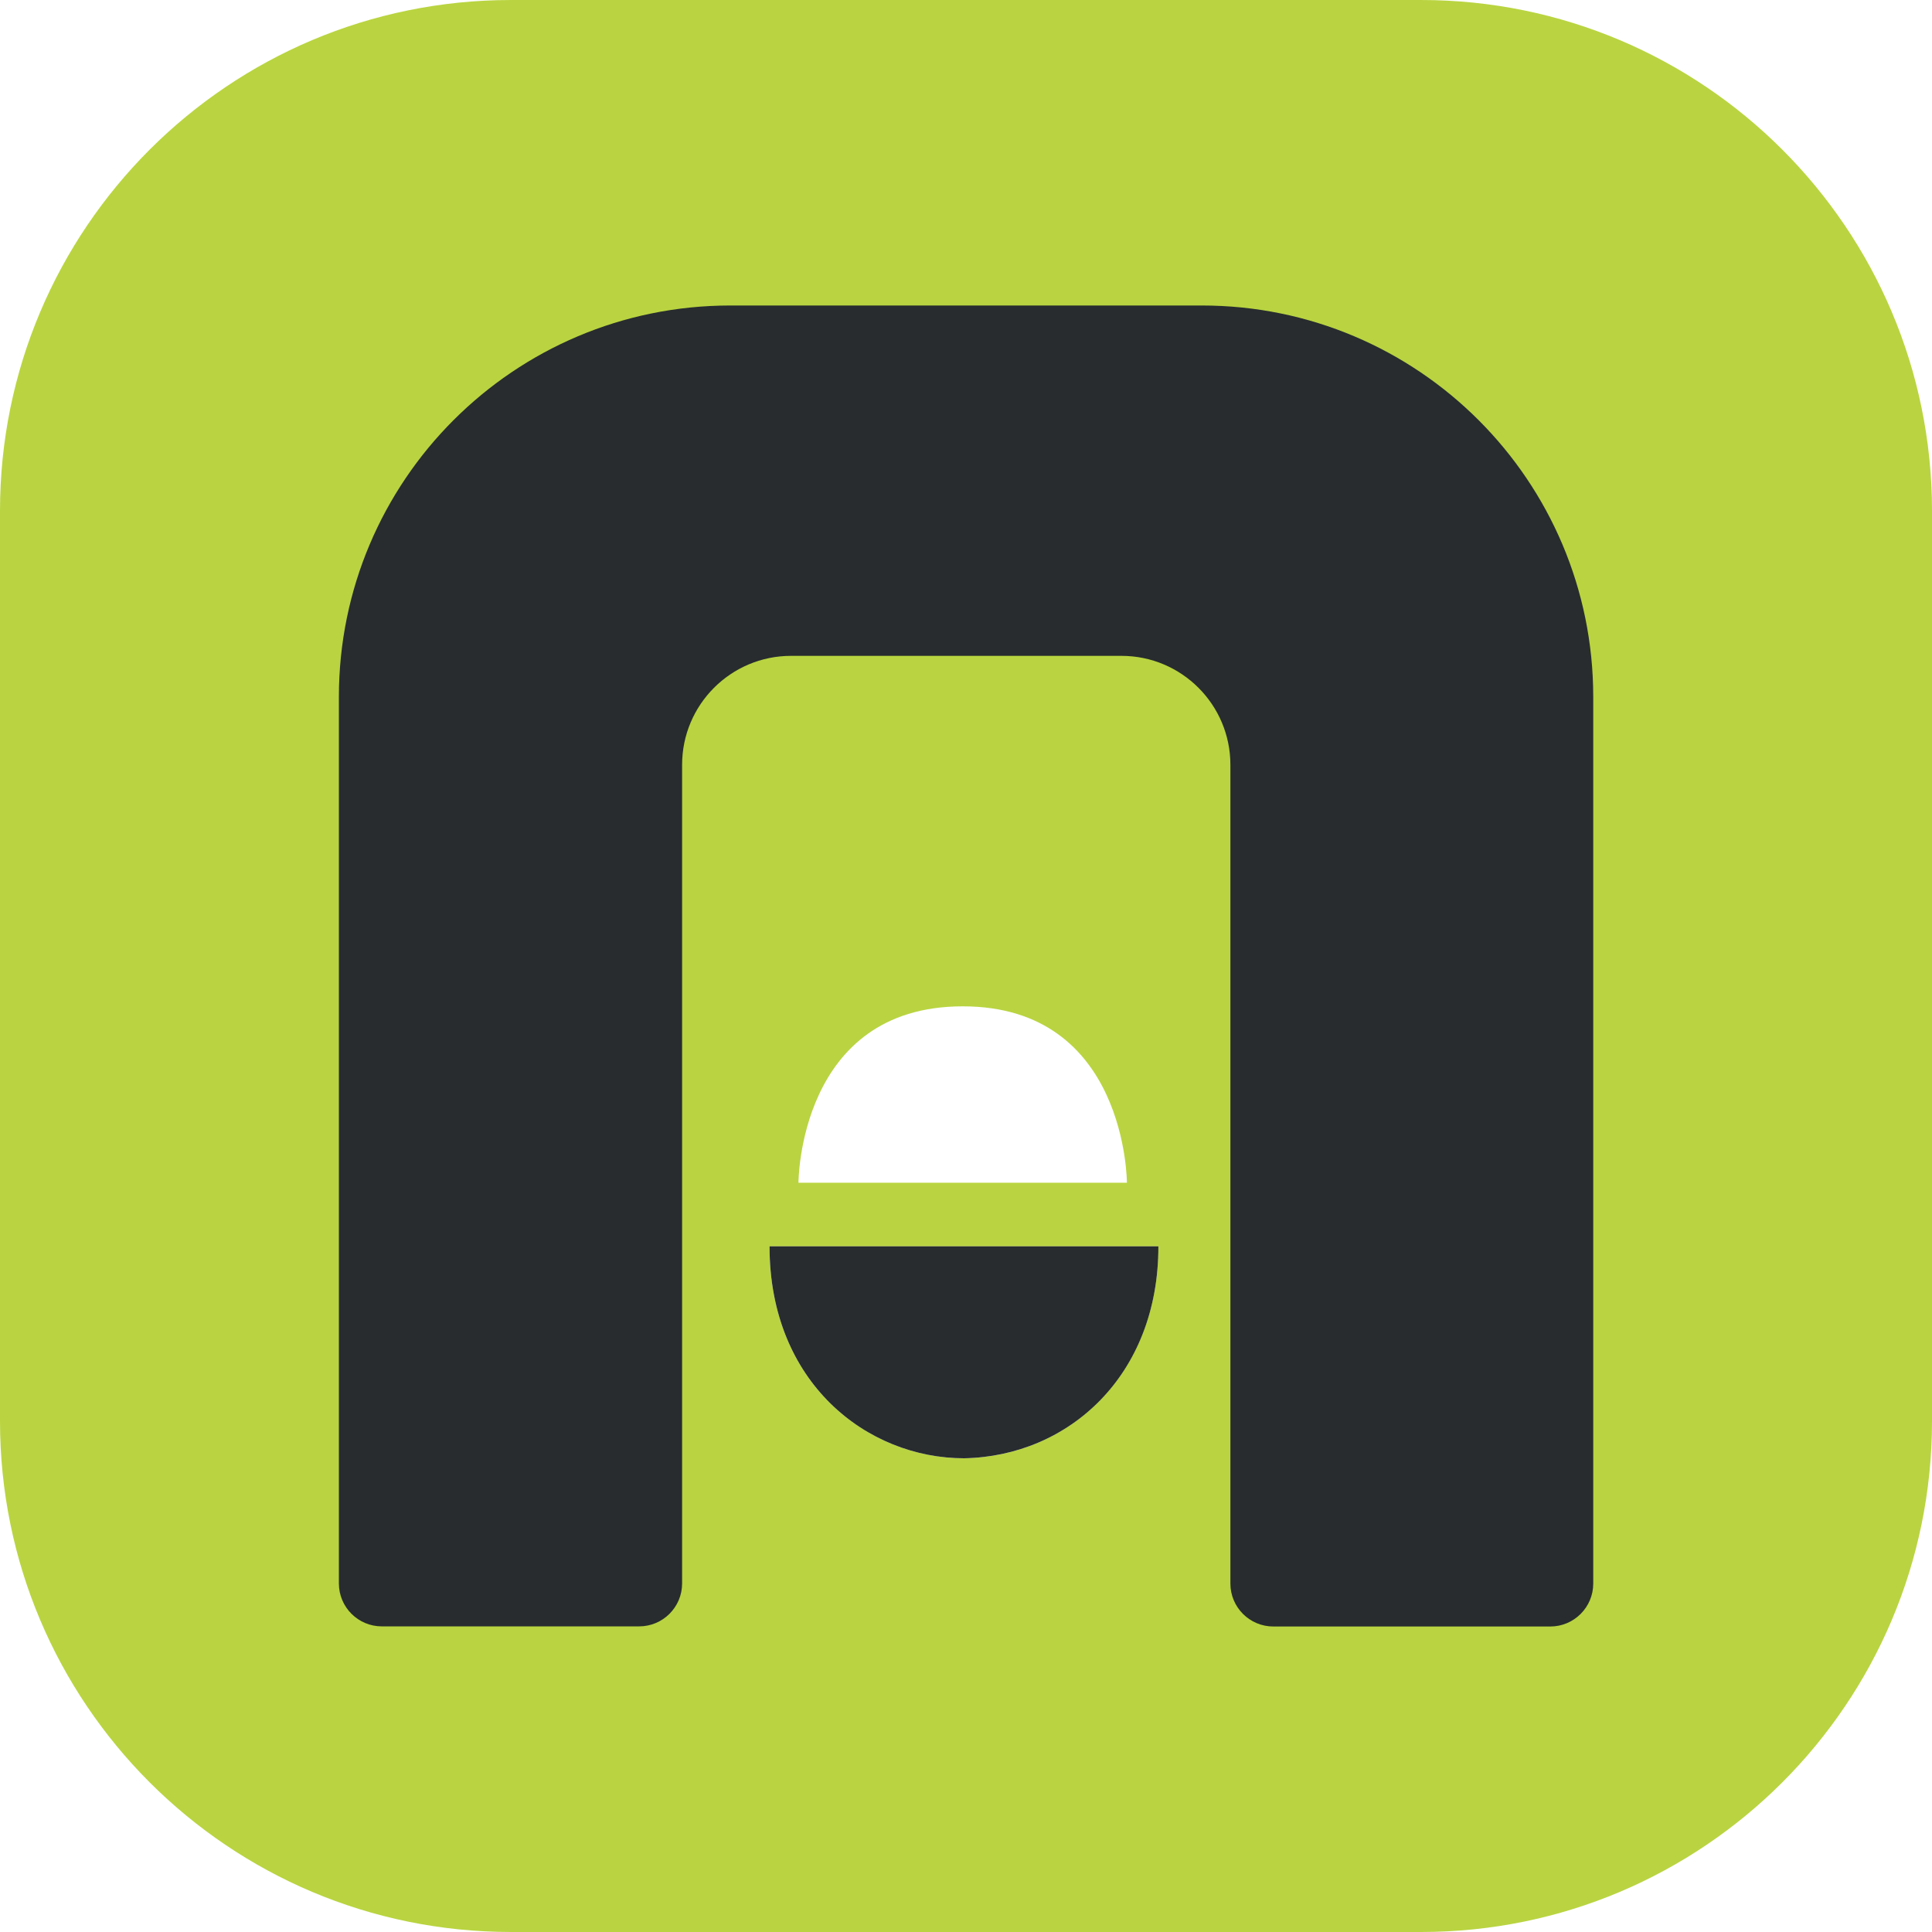
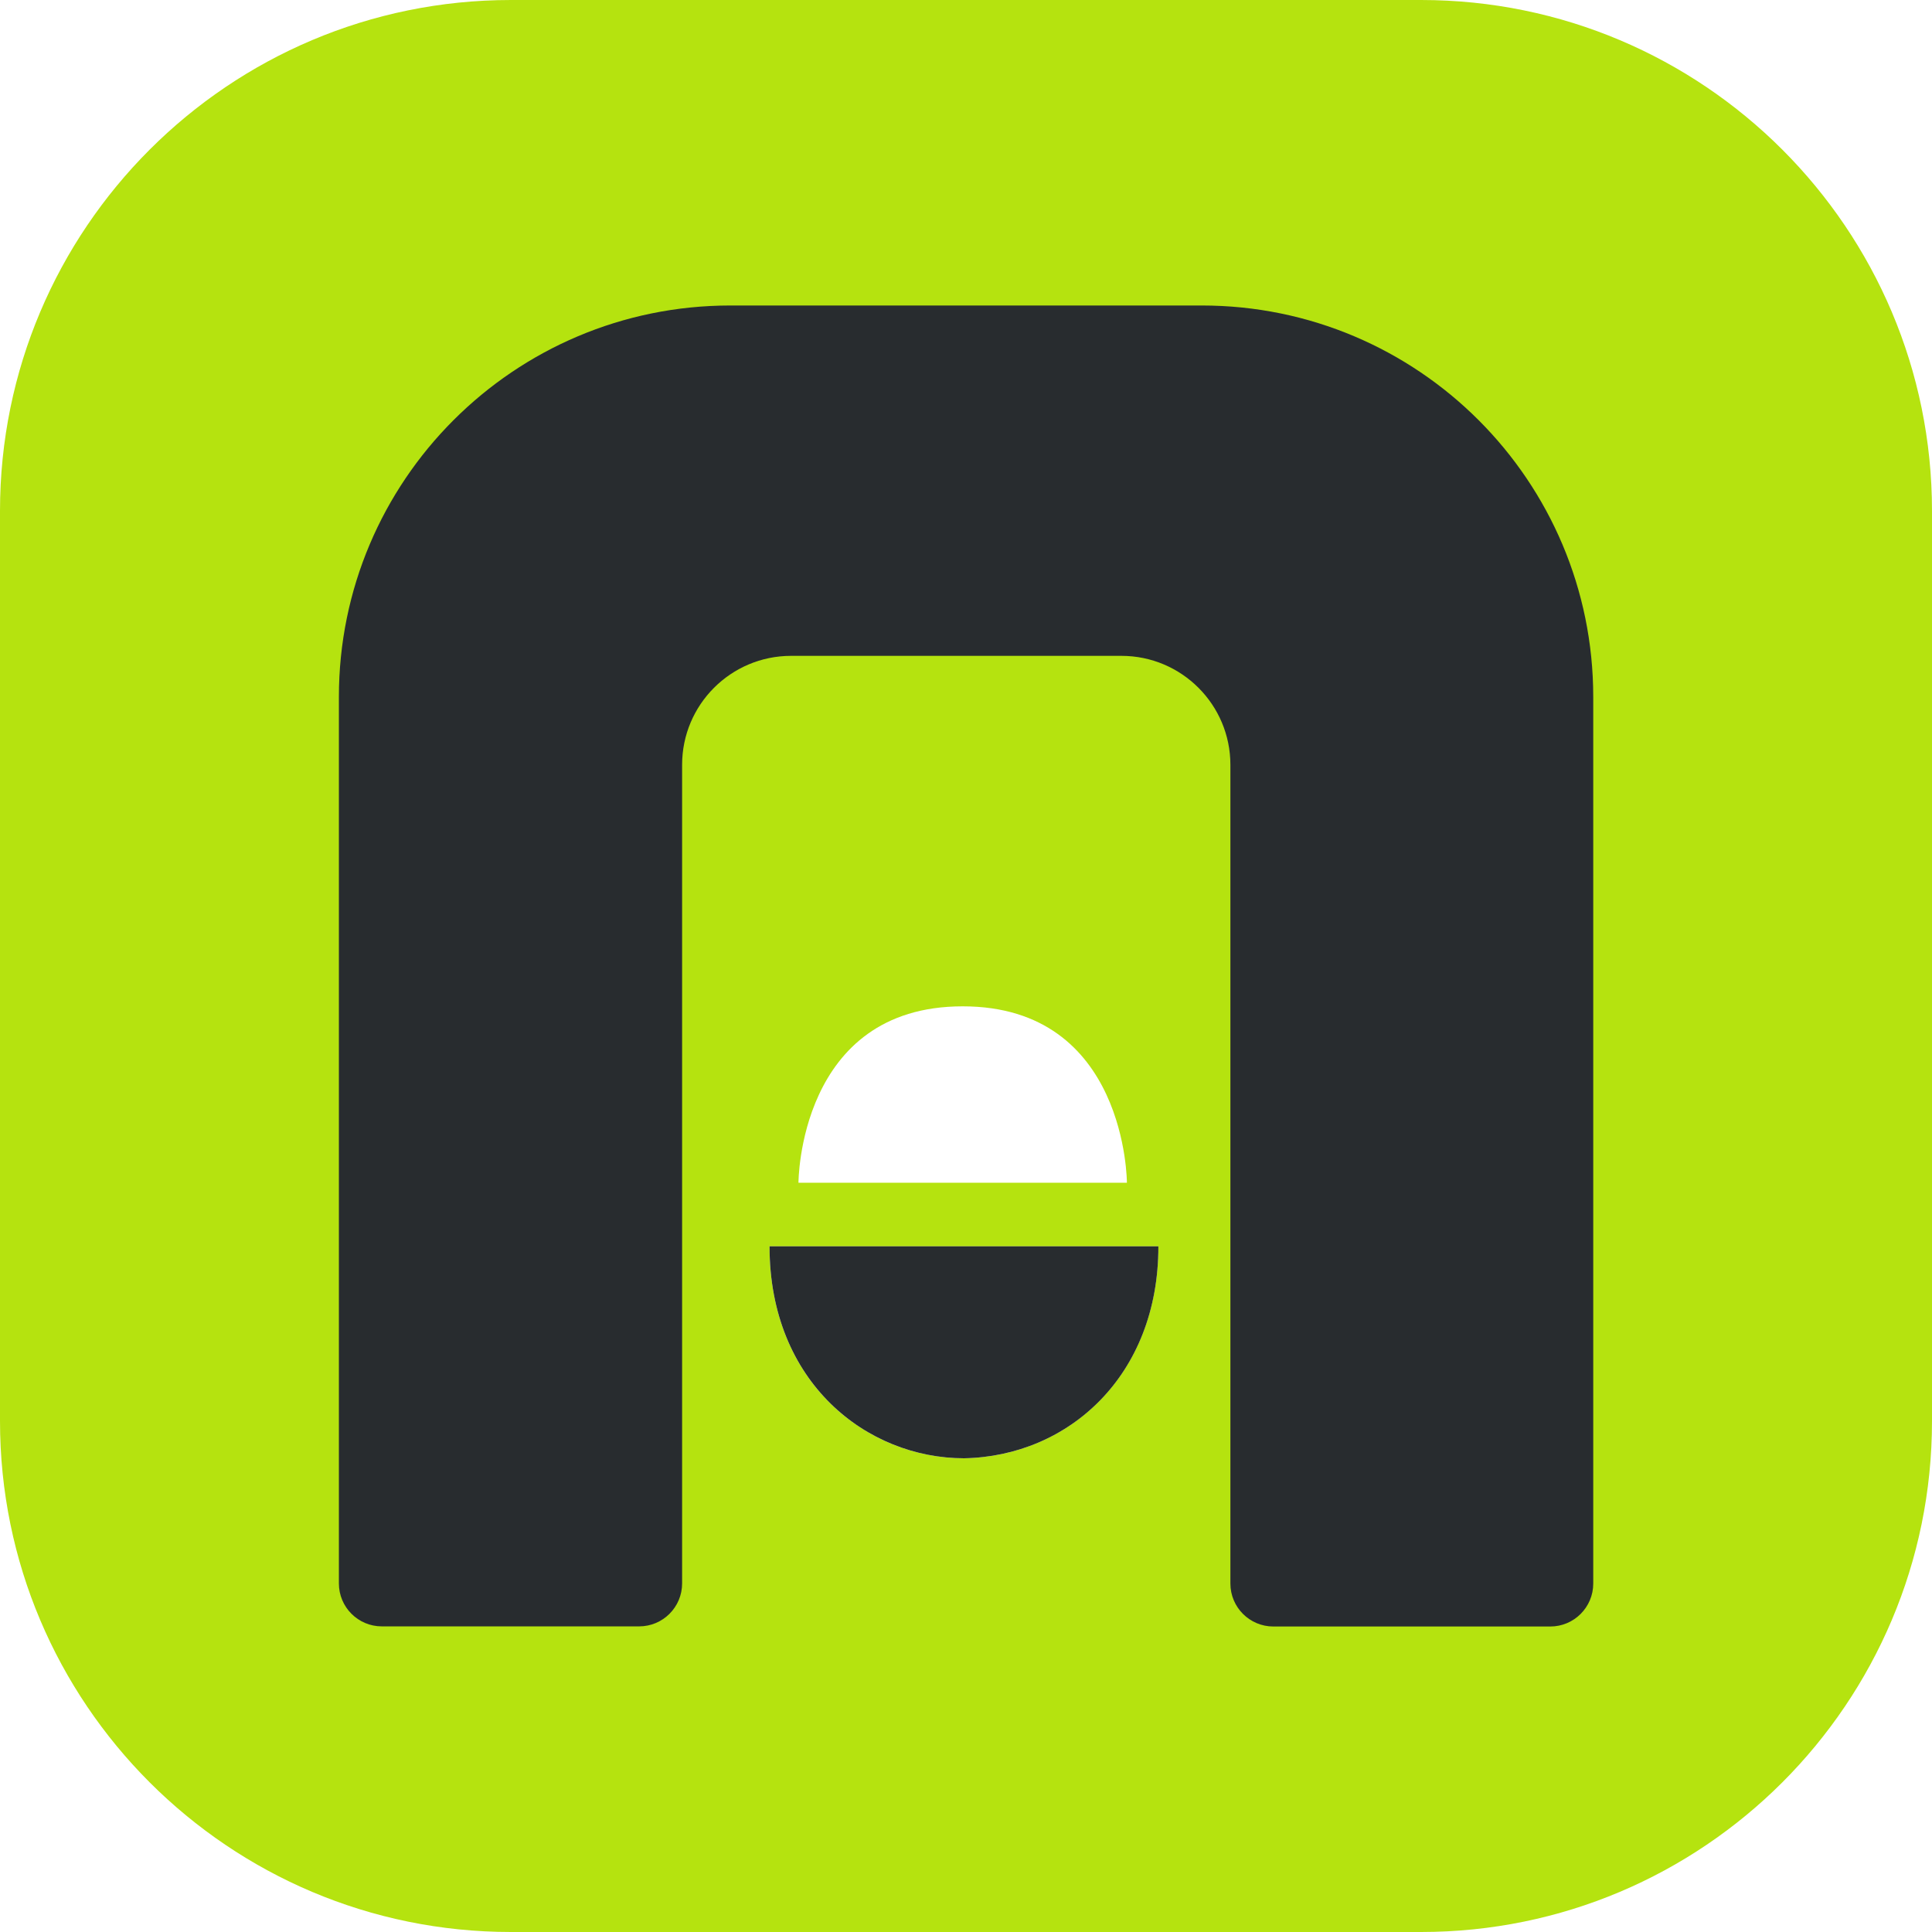
<svg xmlns="http://www.w3.org/2000/svg" id="_레이어_2" data-name="레이어 2" viewBox="0 0 151.59 151.59">
  <defs>
    <style>
      .cls-1 {
-         fill: #b9d440;
+         fill: #B5E30F;
      }

      .cls-2 {
        fill: #282c2f;
      }
    </style>
  </defs>
  <g id="_레이어_5" data-name="레이어 5">
    <g>
      <path class="cls-1" d="M111.5,0H40.09C17.95,0,0,17.95,0,40.09v71.41c0,22.14,17.95,40.09,40.09,40.09h71.41c22.14,0,40.09-17.95,40.09-40.09V40.09c0-22.14-17.95-40.09-40.09-40.09ZM75.54,78.96h0c12.88,0,12.88,13.84,12.88,13.84h-25.77s0-13.84,12.88-13.84ZM75.64,114.42c-7.58,0-15.26-5.89-15.26-16.63h30.51c0,10.15-7.06,16.48-15.25,16.63Z" />
      <path class="cls-2" d="M94.31,23.97h-37.01c-16.96,0-30.71,13.75-30.71,30.71v69.56c0,1.86,1.51,3.37,3.37,3.37h20.19c1.86,0,3.37-1.51,3.37-3.37V60.01c0-4.72,3.83-8.55,8.55-8.55h25.92c4.72,0,8.55,3.83,8.55,8.55v64.24c0,1.86,1.51,3.37,3.37,3.37h21.73c1.86,0,3.37-1.51,3.37-3.37V54.68c0-16.96-13.75-30.71-30.71-30.71Z" />
      <path class="cls-2" d="M75.64,114.42c8.19-.15,15.26-6.48,15.25-16.63h-30.51c0,10.73,7.68,16.63,15.26,16.63Z" />
    </g>
  </g>
</svg>
